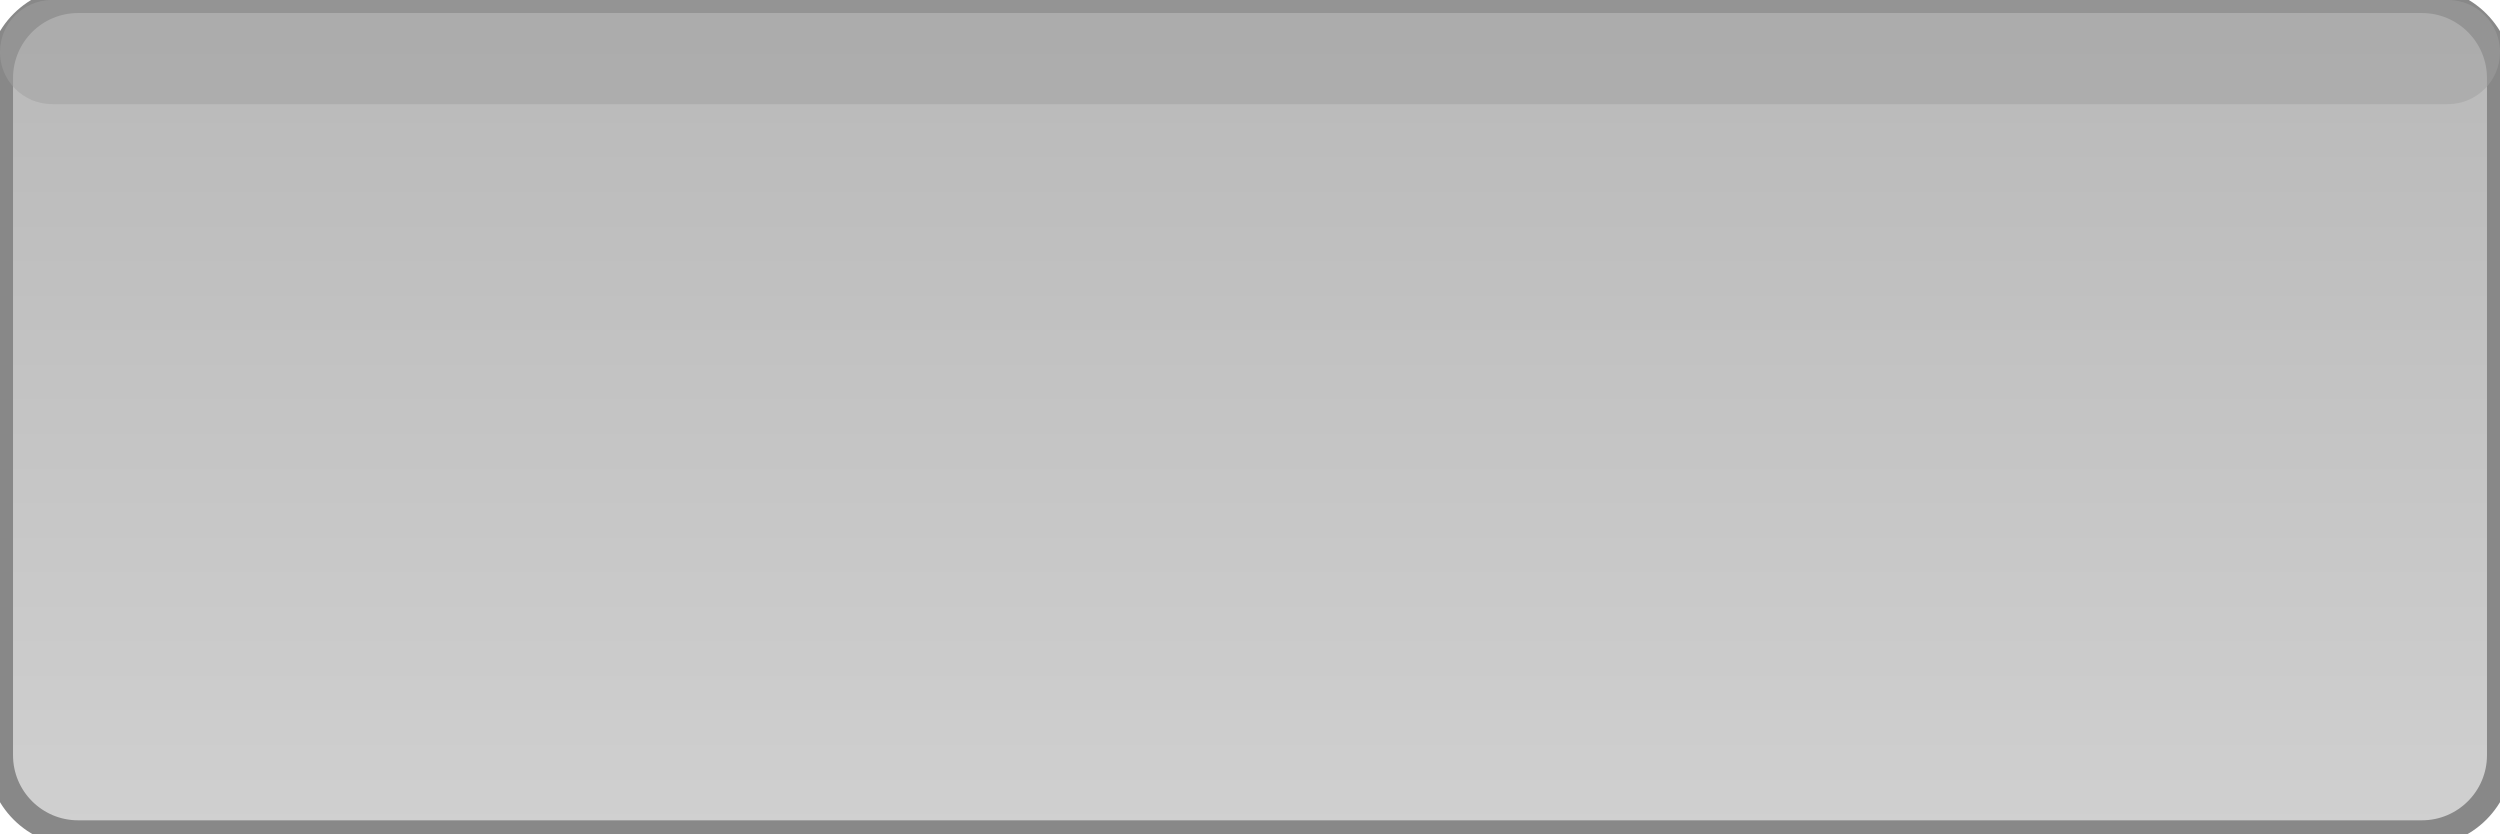
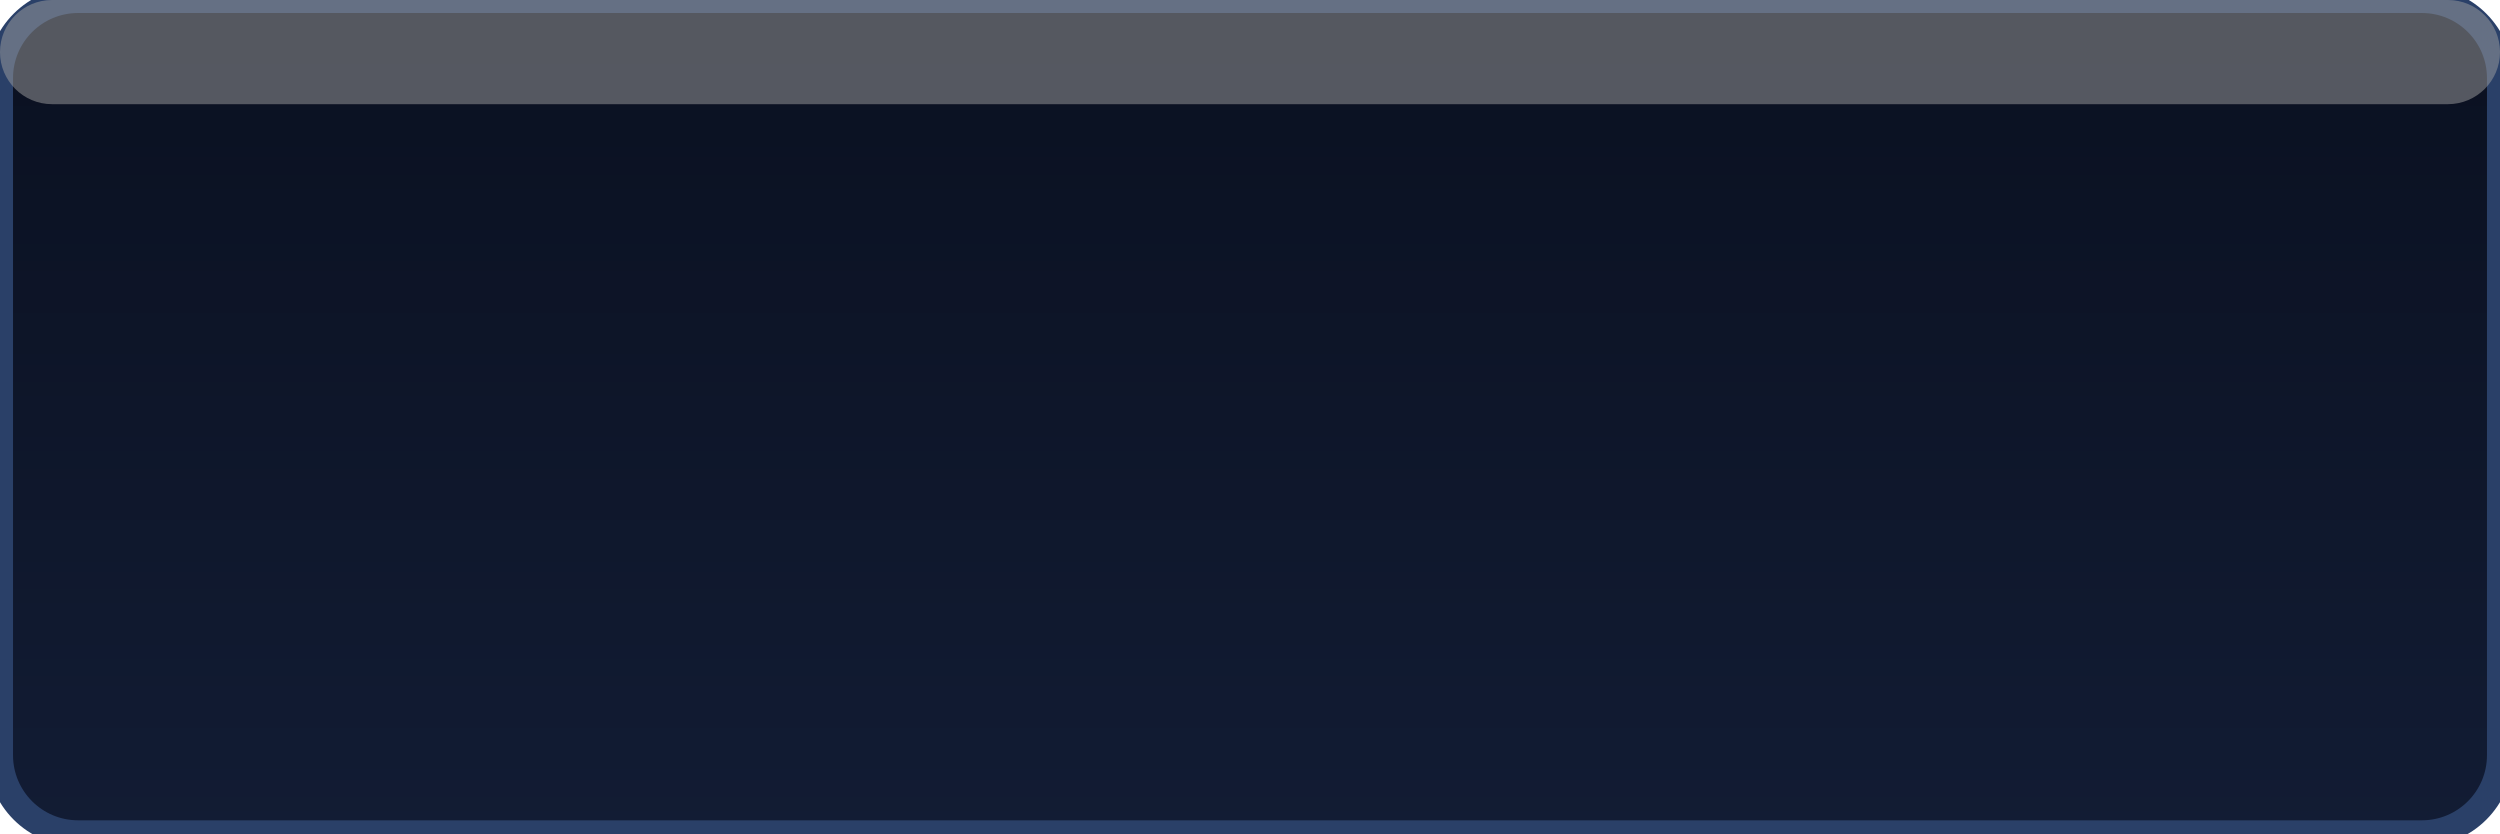
<svg xmlns="http://www.w3.org/2000/svg" width="96" height="32" viewBox="0 0 96 32">
  <defs>
    <linearGradient id="g-tb" x1="0" y1="0" x2="0" y2="1">
-       <stop offset="0%" stop-color="#e8e8e8" />
-       <stop offset="50%" stop-color="#d0d0d0" />
-       <stop offset="100%" stop-color="#b8b8b8" />
+       <stop offset="0%" stop-color="#1a2848" />
+       <stop offset="100%" stop-color="#0e1730" />
    </linearGradient>
    <linearGradient id="g-tb-i" x1="0" y1="0" x2="0" y2="1">
-       <stop offset="0%" stop-color="#f0f0f0" />
-       <stop offset="100%" stop-color="#e0e0e0" />
+       <stop offset="0%" stop-color="#121c34" />
+       <stop offset="100%" stop-color="#0a1020" />
    </linearGradient>
    <linearGradient id="g-btn" x1="0" y1="0" x2="0" y2="1">
-       <stop offset="0%" stop-color="#f4f4f4" />
-       <stop offset="45%" stop-color="#e0e0e0" />
-       <stop offset="100%" stop-color="#c8c8c8" />
+       <stop offset="0%" stop-color="#1a2848" />
+       <stop offset="100%" stop-color="#0e1730" />
    </linearGradient>
    <linearGradient id="g-btn-h" x1="0" y1="0" x2="0" y2="1">
-       <stop offset="0%" stop-color="#fafafa" />
-       <stop offset="45%" stop-color="#ebebeb" />
-       <stop offset="100%" stop-color="#d8d8d8" />
+       <stop offset="0%" stop-color="#223058" />
+       <stop offset="100%" stop-color="#16223f" />
    </linearGradient>
    <linearGradient id="g-btn-p" x1="0" y1="0" x2="0" y2="1">
-       <stop offset="0%" stop-color="#b8b8b8" />
-       <stop offset="100%" stop-color="#d0d0d0" />
+       <stop offset="0%" stop-color="#0a1020" />
+       <stop offset="100%" stop-color="#121c34" />
    </linearGradient>
    <linearGradient id="g-btn-d" x1="0" y1="0" x2="0" y2="1">
-       <stop offset="0%" stop-color="#aabbd4" />
-       <stop offset="45%" stop-color="#8aaac4" />
-       <stop offset="100%" stop-color="#6a8aaa" />
+       <stop offset="0%" stop-color="#2ad4ff" />
+       <stop offset="100%" stop-color="#1a9fd4" />
    </linearGradient>
    <linearGradient id="g-close" x1="0" y1="0" x2="0" y2="1">
-       <stop offset="0%" stop-color="#ff8880" />
-       <stop offset="100%" stop-color="#d84040" />
+       <stop offset="0%" stop-color="#ff6688" />
+       <stop offset="100%" stop-color="#cc3355" />
    </linearGradient>
    <linearGradient id="g-close-h" x1="0" y1="0" x2="0" y2="1">
-       <stop offset="0%" stop-color="#ffa098" />
-       <stop offset="100%" stop-color="#e05050" />
+       <stop offset="0%" stop-color="#ff88aa" />
+       <stop offset="100%" stop-color="#dd4466" />
    </linearGradient>
    <linearGradient id="g-close-p" x1="0" y1="0" x2="0" y2="1">
-       <stop offset="0%" stop-color="#b02828" />
-       <stop offset="100%" stop-color="#d84040" />
+       <stop offset="0%" stop-color="#992244" />
+       <stop offset="100%" stop-color="#cc3355" />
    </linearGradient>
    <linearGradient id="g-min" x1="0" y1="0" x2="0" y2="1">
-       <stop offset="0%" stop-color="#ffe080" />
-       <stop offset="100%" stop-color="#d4a820" />
+       <stop offset="0%" stop-color="#334466" />
+       <stop offset="100%" stop-color="#223050" />
    </linearGradient>
    <linearGradient id="g-min-h" x1="0" y1="0" x2="0" y2="1">
-       <stop offset="0%" stop-color="#fff0a0" />
-       <stop offset="100%" stop-color="#e4b830" />
+       <stop offset="0%" stop-color="#3a5070" />
+       <stop offset="100%" stop-color="#2a4060" />
    </linearGradient>
    <linearGradient id="g-min-p" x1="0" y1="0" x2="0" y2="1">
-       <stop offset="0%" stop-color="#a87810" />
-       <stop offset="100%" stop-color="#d4a820" />
+       <stop offset="0%" stop-color="#1a2840" />
+       <stop offset="100%" stop-color="#223050" />
    </linearGradient>
    <linearGradient id="g-max" x1="0" y1="0" x2="0" y2="1">
-       <stop offset="0%" stop-color="#80d880" />
-       <stop offset="100%" stop-color="#30a030" />
+       <stop offset="0%" stop-color="#334466" />
+       <stop offset="100%" stop-color="#223050" />
    </linearGradient>
    <linearGradient id="g-max-h" x1="0" y1="0" x2="0" y2="1">
-       <stop offset="0%" stop-color="#98f098" />
-       <stop offset="100%" stop-color="#40b040" />
+       <stop offset="0%" stop-color="#3a5070" />
+       <stop offset="100%" stop-color="#2a4060" />
    </linearGradient>
    <linearGradient id="g-max-p" x1="0" y1="0" x2="0" y2="1">
-       <stop offset="0%" stop-color="#1a7a1a" />
-       <stop offset="100%" stop-color="#30a030" />
+       <stop offset="0%" stop-color="#1a2840" />
+       <stop offset="100%" stop-color="#223050" />
    </linearGradient>
    <linearGradient id="g-track" x1="0" y1="0" x2="0" y2="1">
-       <stop offset="0%" stop-color="#c0c0c0" />
-       <stop offset="100%" stop-color="#d8d8d8" />
+       <stop offset="0%" stop-color="#0a1020" />
+       <stop offset="100%" stop-color="#060912" />
    </linearGradient>
    <linearGradient id="g-vtrack" x1="0" y1="0" x2="1" y2="0">
-       <stop offset="0%" stop-color="#c0c0c0" />
-       <stop offset="100%" stop-color="#d8d8d8" />
+       <stop offset="0%" stop-color="#0a1020" />
+       <stop offset="100%" stop-color="#060912" />
    </linearGradient>
    <linearGradient id="g-thumb" x1="0" y1="0" x2="0" y2="1">
-       <stop offset="0%" stop-color="#e8e8e8" />
-       <stop offset="45%" stop-color="#d4d4d4" />
-       <stop offset="100%" stop-color="#b8b8b8" />
+       <stop offset="0%" stop-color="#2a4068" />
+       <stop offset="100%" stop-color="#1a3050" />
    </linearGradient>
    <linearGradient id="g-vthumb" x1="0" y1="0" x2="1" y2="0">
-       <stop offset="0%" stop-color="#e8e8e8" />
-       <stop offset="45%" stop-color="#d4d4d4" />
-       <stop offset="100%" stop-color="#b8b8b8" />
+       <stop offset="0%" stop-color="#2a4068" />
+       <stop offset="100%" stop-color="#1a3050" />
    </linearGradient>
    <linearGradient id="g-check" x1="0" y1="0" x2="0" y2="1">
-       <stop offset="0%" stop-color="#aabbd4" />
-       <stop offset="100%" stop-color="#6a8aaa" />
+       <stop offset="0%" stop-color="#4a8cff" />
+       <stop offset="100%" stop-color="#2a68cc" />
    </linearGradient>
    <linearGradient id="g-input" x1="0" y1="0" x2="0" y2="1">
-       <stop offset="0%" stop-color="#e4e4e4" />
-       <stop offset="15%" stop-color="#f8f8f8" />
-       <stop offset="100%" stop-color="#ffffff" />
+       <stop offset="0%" stop-color="#0a1020" />
+       <stop offset="15%" stop-color="#0e1730" />
+       <stop offset="100%" stop-color="#16223f" />
    </linearGradient>
    <linearGradient id="g-input-f" x1="0" y1="0" x2="0" y2="1">
-       <stop offset="0%" stop-color="#d8e4f0" />
-       <stop offset="15%" stop-color="#f0f4ff" />
-       <stop offset="100%" stop-color="#ffffff" />
+       <stop offset="0%" stop-color="#142040" />
+       <stop offset="15%" stop-color="#0e1730" />
+       <stop offset="100%" stop-color="#1a3058" />
    </linearGradient>
    <linearGradient id="g-prog" x1="0" y1="0" x2="0" y2="1">
-       <stop offset="0%" stop-color="#aabbd4" />
-       <stop offset="50%" stop-color="#8aaac4" />
-       <stop offset="100%" stop-color="#6a8aaa" />
+       <stop offset="0%" stop-color="#4a8cff" />
+       <stop offset="50%" stop-color="#2ad4ff" />
+       <stop offset="100%" stop-color="#2a68cc" />
    </linearGradient>
    <linearGradient id="g-status" x1="0" y1="0" x2="0" y2="1">
-       <stop offset="0%" stop-color="#d8d8d8" />
-       <stop offset="100%" stop-color="#c8c8c8" />
+       <stop offset="0%" stop-color="#0e1730" />
+       <stop offset="100%" stop-color="#0a1020" />
    </linearGradient>
    <linearGradient id="g-tab-a" x1="0" y1="0" x2="0" y2="1">
-       <stop offset="0%" stop-color="#f4f4f4" />
-       <stop offset="100%" stop-color="#ececec" />
+       <stop offset="0%" stop-color="#223058" />
+       <stop offset="100%" stop-color="#16223f" />
    </linearGradient>
    <linearGradient id="g-tab-i" x1="0" y1="0" x2="0" y2="1">
-       <stop offset="0%" stop-color="#dcdcdc" />
-       <stop offset="100%" stop-color="#d0d0d0" />
+       <stop offset="0%" stop-color="#121c34" />
+       <stop offset="100%" stop-color="#0a1020" />
    </linearGradient>
    <linearGradient id="g-tab-h" x1="0" y1="0" x2="0" y2="1">
-       <stop offset="0%" stop-color="#eeeeee" />
-       <stop offset="100%" stop-color="#e4e4e4" />
+       <stop offset="0%" stop-color="#2a3860" />
+       <stop offset="100%" stop-color="#1a2848" />
    </linearGradient>
    <linearGradient id="g-split" x1="0" y1="0" x2="0" y2="1">
-       <stop offset="0%" stop-color="#e0e0e0" />
-       <stop offset="50%" stop-color="#d0d0d0" />
-       <stop offset="100%" stop-color="#e0e0e0" />
+       <stop offset="0%" stop-color="#1a2848" />
+       <stop offset="50%" stop-color="#0a1020" />
+       <stop offset="100%" stop-color="#1a2848" />
    </linearGradient>
    <linearGradient id="g-vsplit" x1="0" y1="0" x2="1" y2="0">
-       <stop offset="0%" stop-color="#e0e0e0" />
-       <stop offset="50%" stop-color="#d0d0d0" />
-       <stop offset="100%" stop-color="#e0e0e0" />
+       <stop offset="0%" stop-color="#1a2848" />
+       <stop offset="50%" stop-color="#0a1020" />
+       <stop offset="100%" stop-color="#1a2848" />
    </linearGradient>
    <linearGradient id="g-resize" x1="0" y1="0" x2="1" y2="1">
-       <stop offset="0%" stop-color="#c8c8c8" />
-       <stop offset="100%" stop-color="#a8a8a8" />
+       <stop offset="0%" stop-color="#2a4068" />
+       <stop offset="100%" stop-color="#4a5a72" />
    </linearGradient>
    <linearGradient id="g-panel" x1="0" y1="0" x2="0" y2="1">
-       <stop offset="0%" stop-color="#f0f0f0" />
-       <stop offset="100%" stop-color="#e8e8e8" />
+       <stop offset="0%" stop-color="#16223f" />
+       <stop offset="100%" stop-color="#0e1730" />
    </linearGradient>
  </defs>
-   <rect x="0" y="0" width="96" height="32" rx="3" fill="url(#g-btn-p)" stroke="#888" stroke-width="1" />
+   <rect x="0" y="0" width="96" height="32" rx="3" fill="url(#g-btn-p)" stroke="#2a4068" stroke-width="1" />
  <rect x="0" y="0" width="96" height="4" rx="2" fill="#a0a0a0" opacity="0.5" />
</svg>
